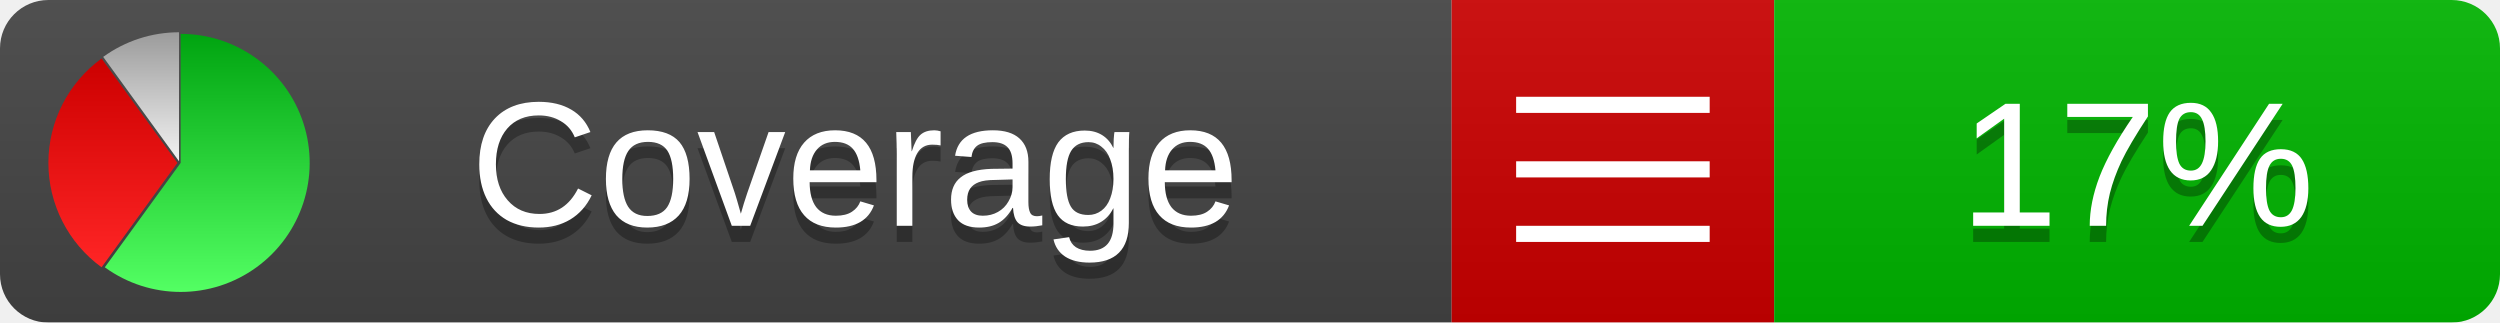
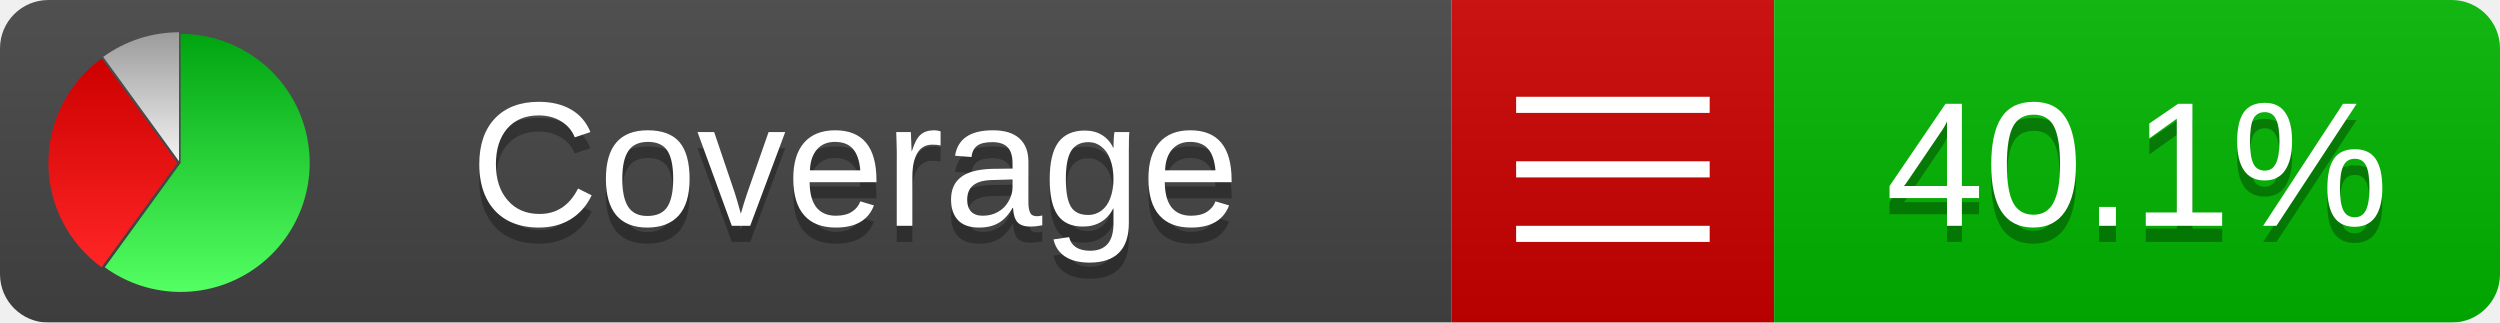
<svg xmlns="http://www.w3.org/2000/svg" xmlns:xlink="http://www.w3.org/1999/xlink" width="155" height="20">
  <style type="text/css">
          
            @keyframes fadeout {
              0 % { visibility: visible; opacity: 1; }
              40% { visibility: visible; opacity: 1; }
              50% { visibility: hidden; opacity: 0; }
              90% { visibility: hidden; opacity: 0; }
              100% { visibility: visible; opacity: 1; }
            }
            @keyframes fadein {
              0% { visibility: hidden; opacity: 0; }
              40% { visibility: hidden; opacity: 0; }
              50% { visibility: visible; opacity: 1; }
              90% { visibility: visible; opacity: 1; }
              100% { visibility: hidden; opacity: 0; }
            }
            .linecoverage {
                animation-duration: 10s;
                animation-name: fadeout;
                animation-iteration-count: infinite;
            }
            .branchcoverage {
                animation-duration: 10s;
                animation-name: fadein;
                animation-iteration-count: infinite;
            }
          
    </style>
  <defs>
    <linearGradient id="gradient" x2="0" y2="100%">
      <stop offset="0" stop-color="#bbb" stop-opacity=".1" />
      <stop offset="1" stop-opacity=".1" />
    </linearGradient>
    <linearGradient id="green" x2="0" y2="100%">
      <stop offset="0" stop-color="#00A410" />
      <stop offset="1" stop-color="#53FF63" />
    </linearGradient>
    <linearGradient id="red" x2="0" y2="100%">
      <stop offset="0" stop-color="#C00" />
      <stop offset="1" stop-color="#FF2525" />
    </linearGradient>
    <linearGradient id="gray" x2="0" y2="100%">
      <stop offset="0" stop-color="#9B9B9B" />
      <stop offset="1" stop-color="#F3F3F3" />
    </linearGradient>
    <mask id="mask">
      <rect width="155" height="20" rx="3" fill="#fff" />
    </mask>
    <g id="icon">
      <path style="fill:url(#green);" d="M205,202.5 l0,-200 a200,200 0 1,1 -117.558,361.803 z" />
      <path style="fill:url(#red);" d="M200,202.5 l-117.558,161.803 a200,200 0 0,1 0,-323.607 z" />
      <path style="fill:url(#gray);" d="M202.5,200 l-117.558,-161.803 a200,200 0 0,1 117.558,-38.196 z" />
    </g>
  </defs>
  <g mask="url(#mask)">
    <rect x="0" y="0" width="90" height="20" fill="#444" />
    <rect x="90" y="0" width="20" height="20" fill="#c00" />
    <rect x="110" y="0" width="45" height="20" fill="#00B600" />
    <rect x="0" y="0" width="155" height="20" fill="url(#gradient)" />
  </g>
  <g>
    <path class="" stroke="#fff" d="M94 6.5 h12 M94 10.5 h12 M94 14.5 h12" />
  </g>
  <g fill="#fff" text-anchor="middle" font-family="Verdana,Arial,Geneva,sans-serif" font-size="11">
    <a xlink:href="https://github.com/danielpalme/ReportGenerator" target="_top">
      <use xlink:href="#icon" transform="translate(3,2) scale(.04)" />
    </a>
    <text x="53" y="15" fill="#010101" fill-opacity=".3">Coverage</text>
    <text x="53" y="14" fill="#fff">Coverage</text>
-     <text class="" x="132.5" y="15" fill="#010101" fill-opacity=".3">17%</text>
-     <text class="" x="132.5" y="14">17%</text>
+     <text class="" x="132.5" y="15" fill="#010101" fill-opacity=".3">40.1%</text>
+     <text class="" x="132.5" y="14">40.1%</text>
  </g>
  <g>
    <rect class="" x="90" y="0" width="65" height="20" fill-opacity="0" />
  </g>
</svg>
